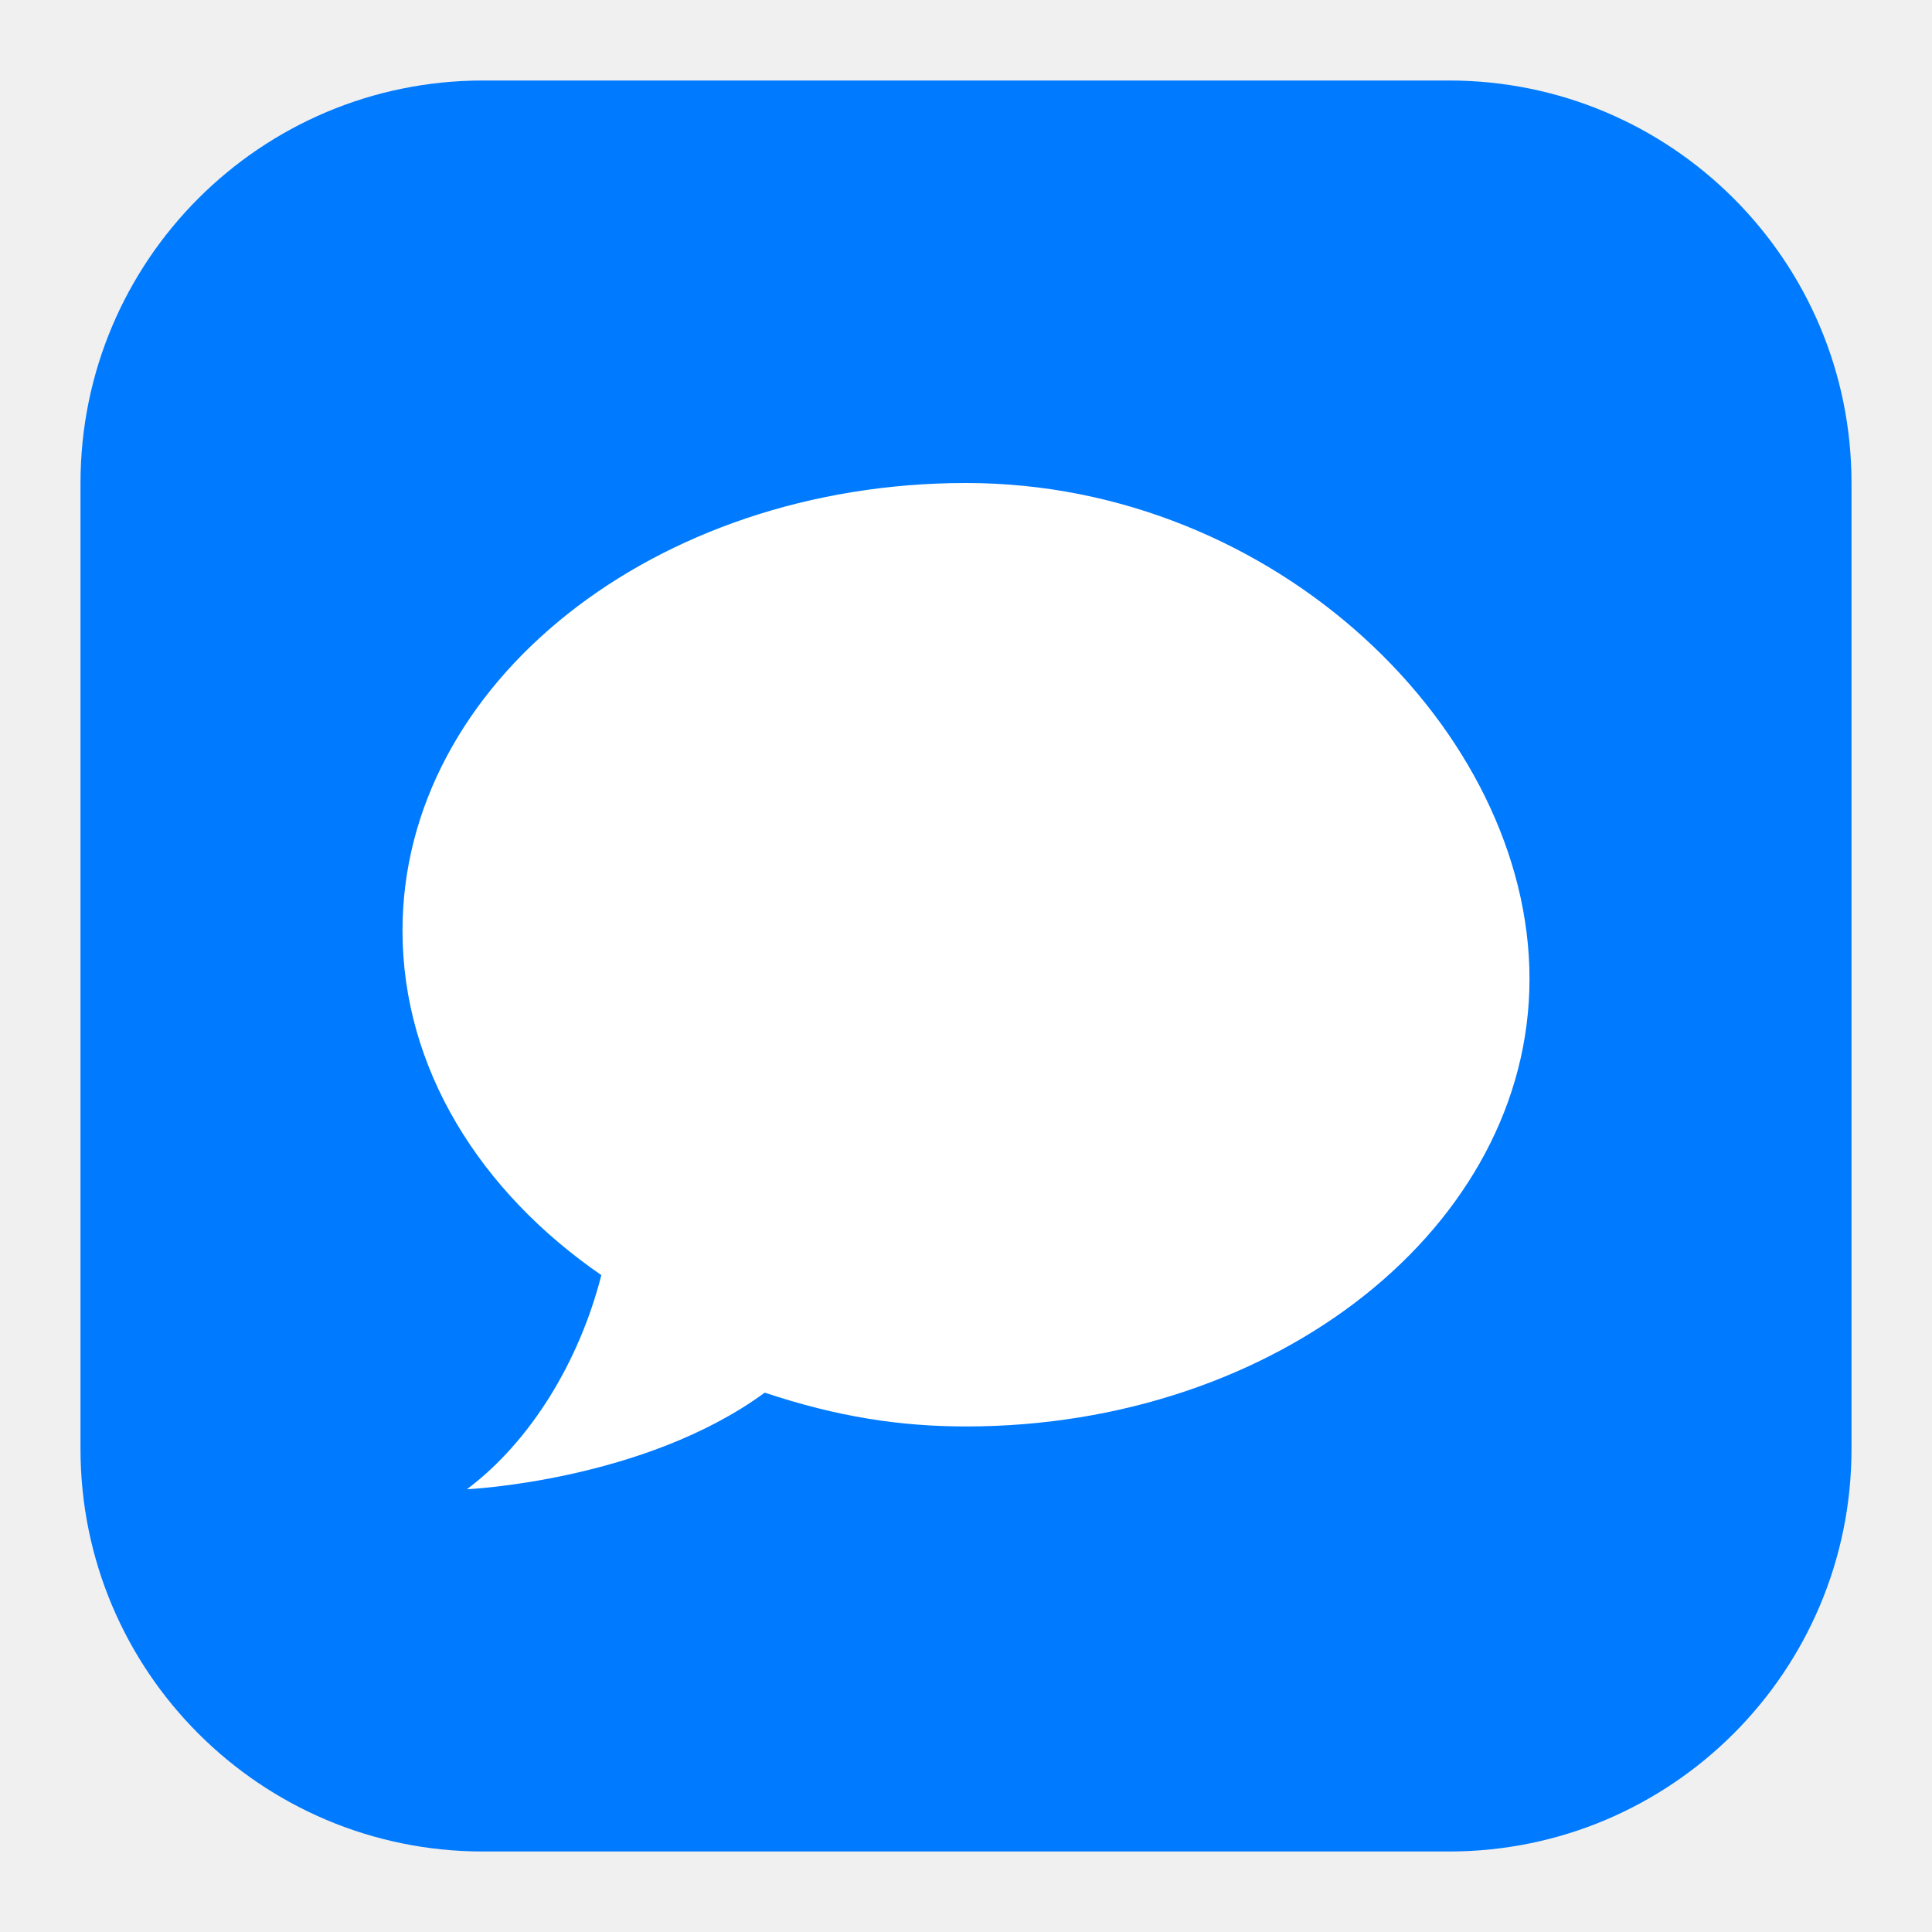
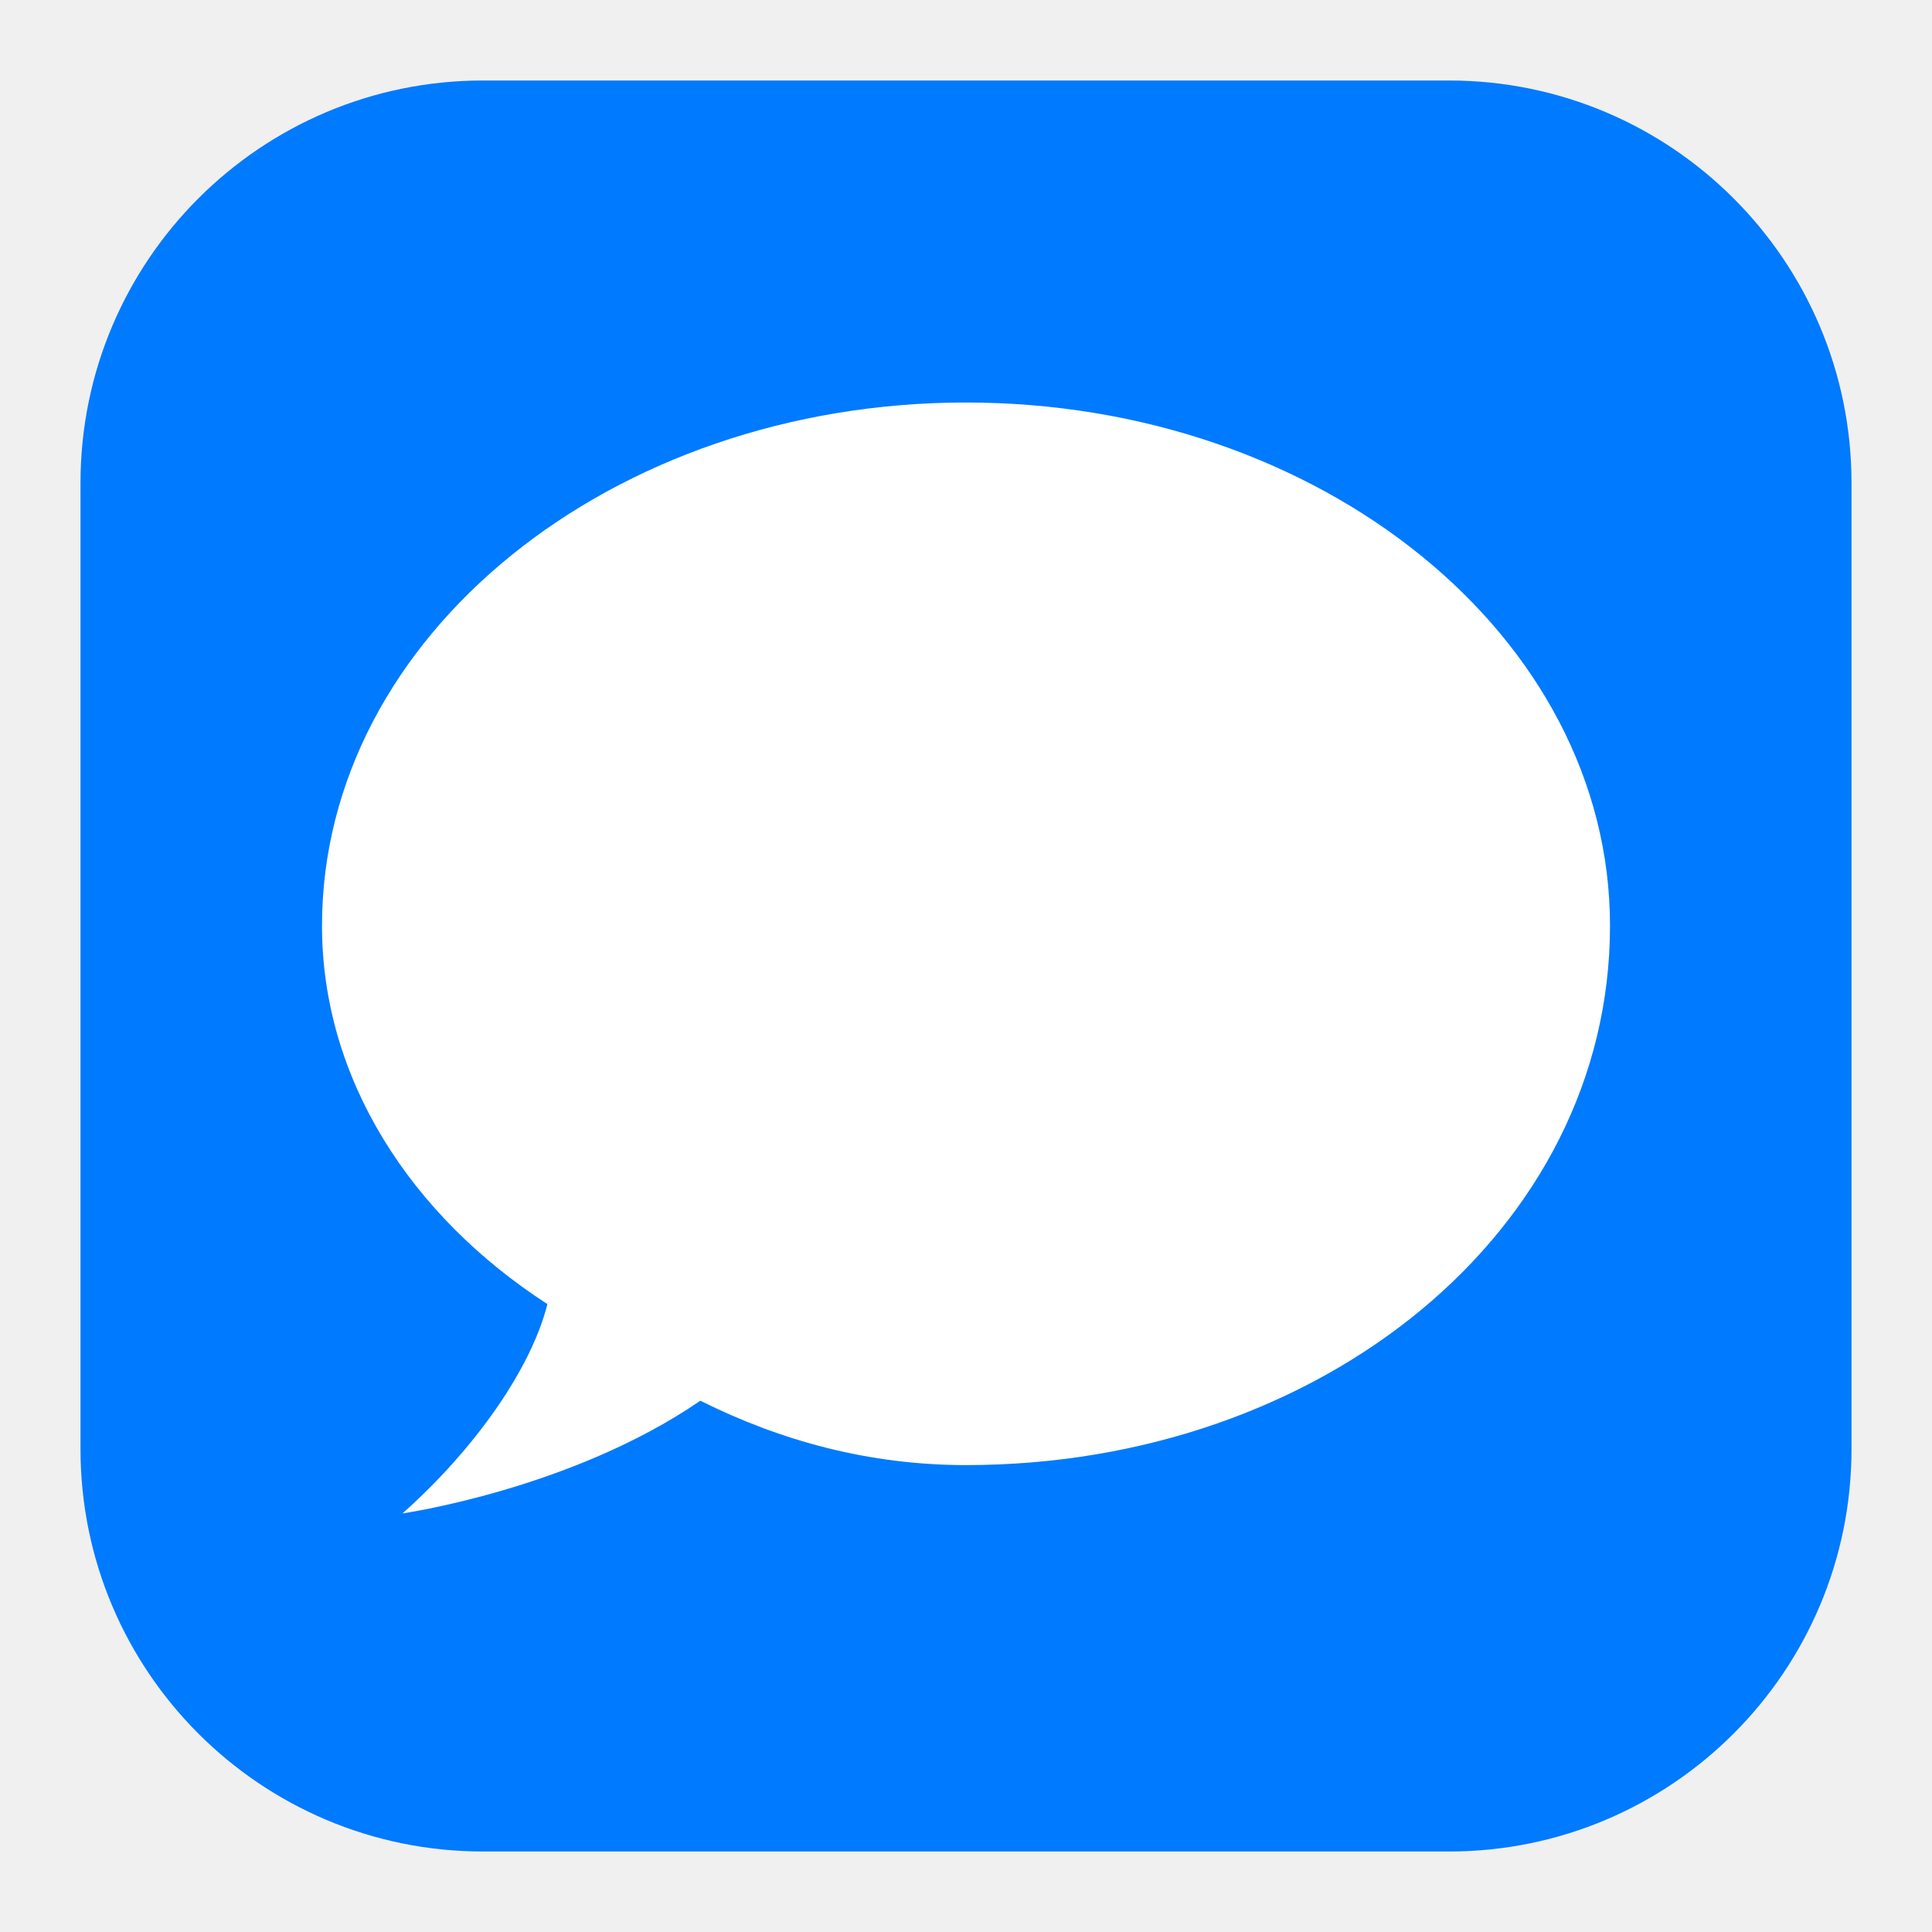
<svg xmlns="http://www.w3.org/2000/svg" viewBox="0 0 24 24" width="24" height="24">
  <rect x="1" y="1" width="22" height="22" rx="5" ry="5" fill="#007AFF" />
-   <path d="M12 6C8.134 6 5 8.488 5 11.56c0 1.71 0.96 3.24 2.47 4.28C7.2 16.9 6.6 17.9 5.8 18.5c0 0 2.2-0.1 3.7-1.2C10.4 17.6 11.18 17.72 12 17.72c3.866 0 7-2.488 7-5.56S15.866 6 12 6z" fill="#FFFFFF" />
+   <path d="M12 5            C7.6 5 4 7.9 4 11.5            C4 13.4 5.1 15.1 6.8 16.2            C6.6 17 5.9 18 5 18.8            C5 18.8 7.1 18.5 8.7 17.4            C9.7 17.9 10.8 18.2 12 18.2            C16.4 18.2 20 15.3 20 11.5            C20 7.9 16.4 5 12 5Z" fill="#FFFFFF" />
</svg>
